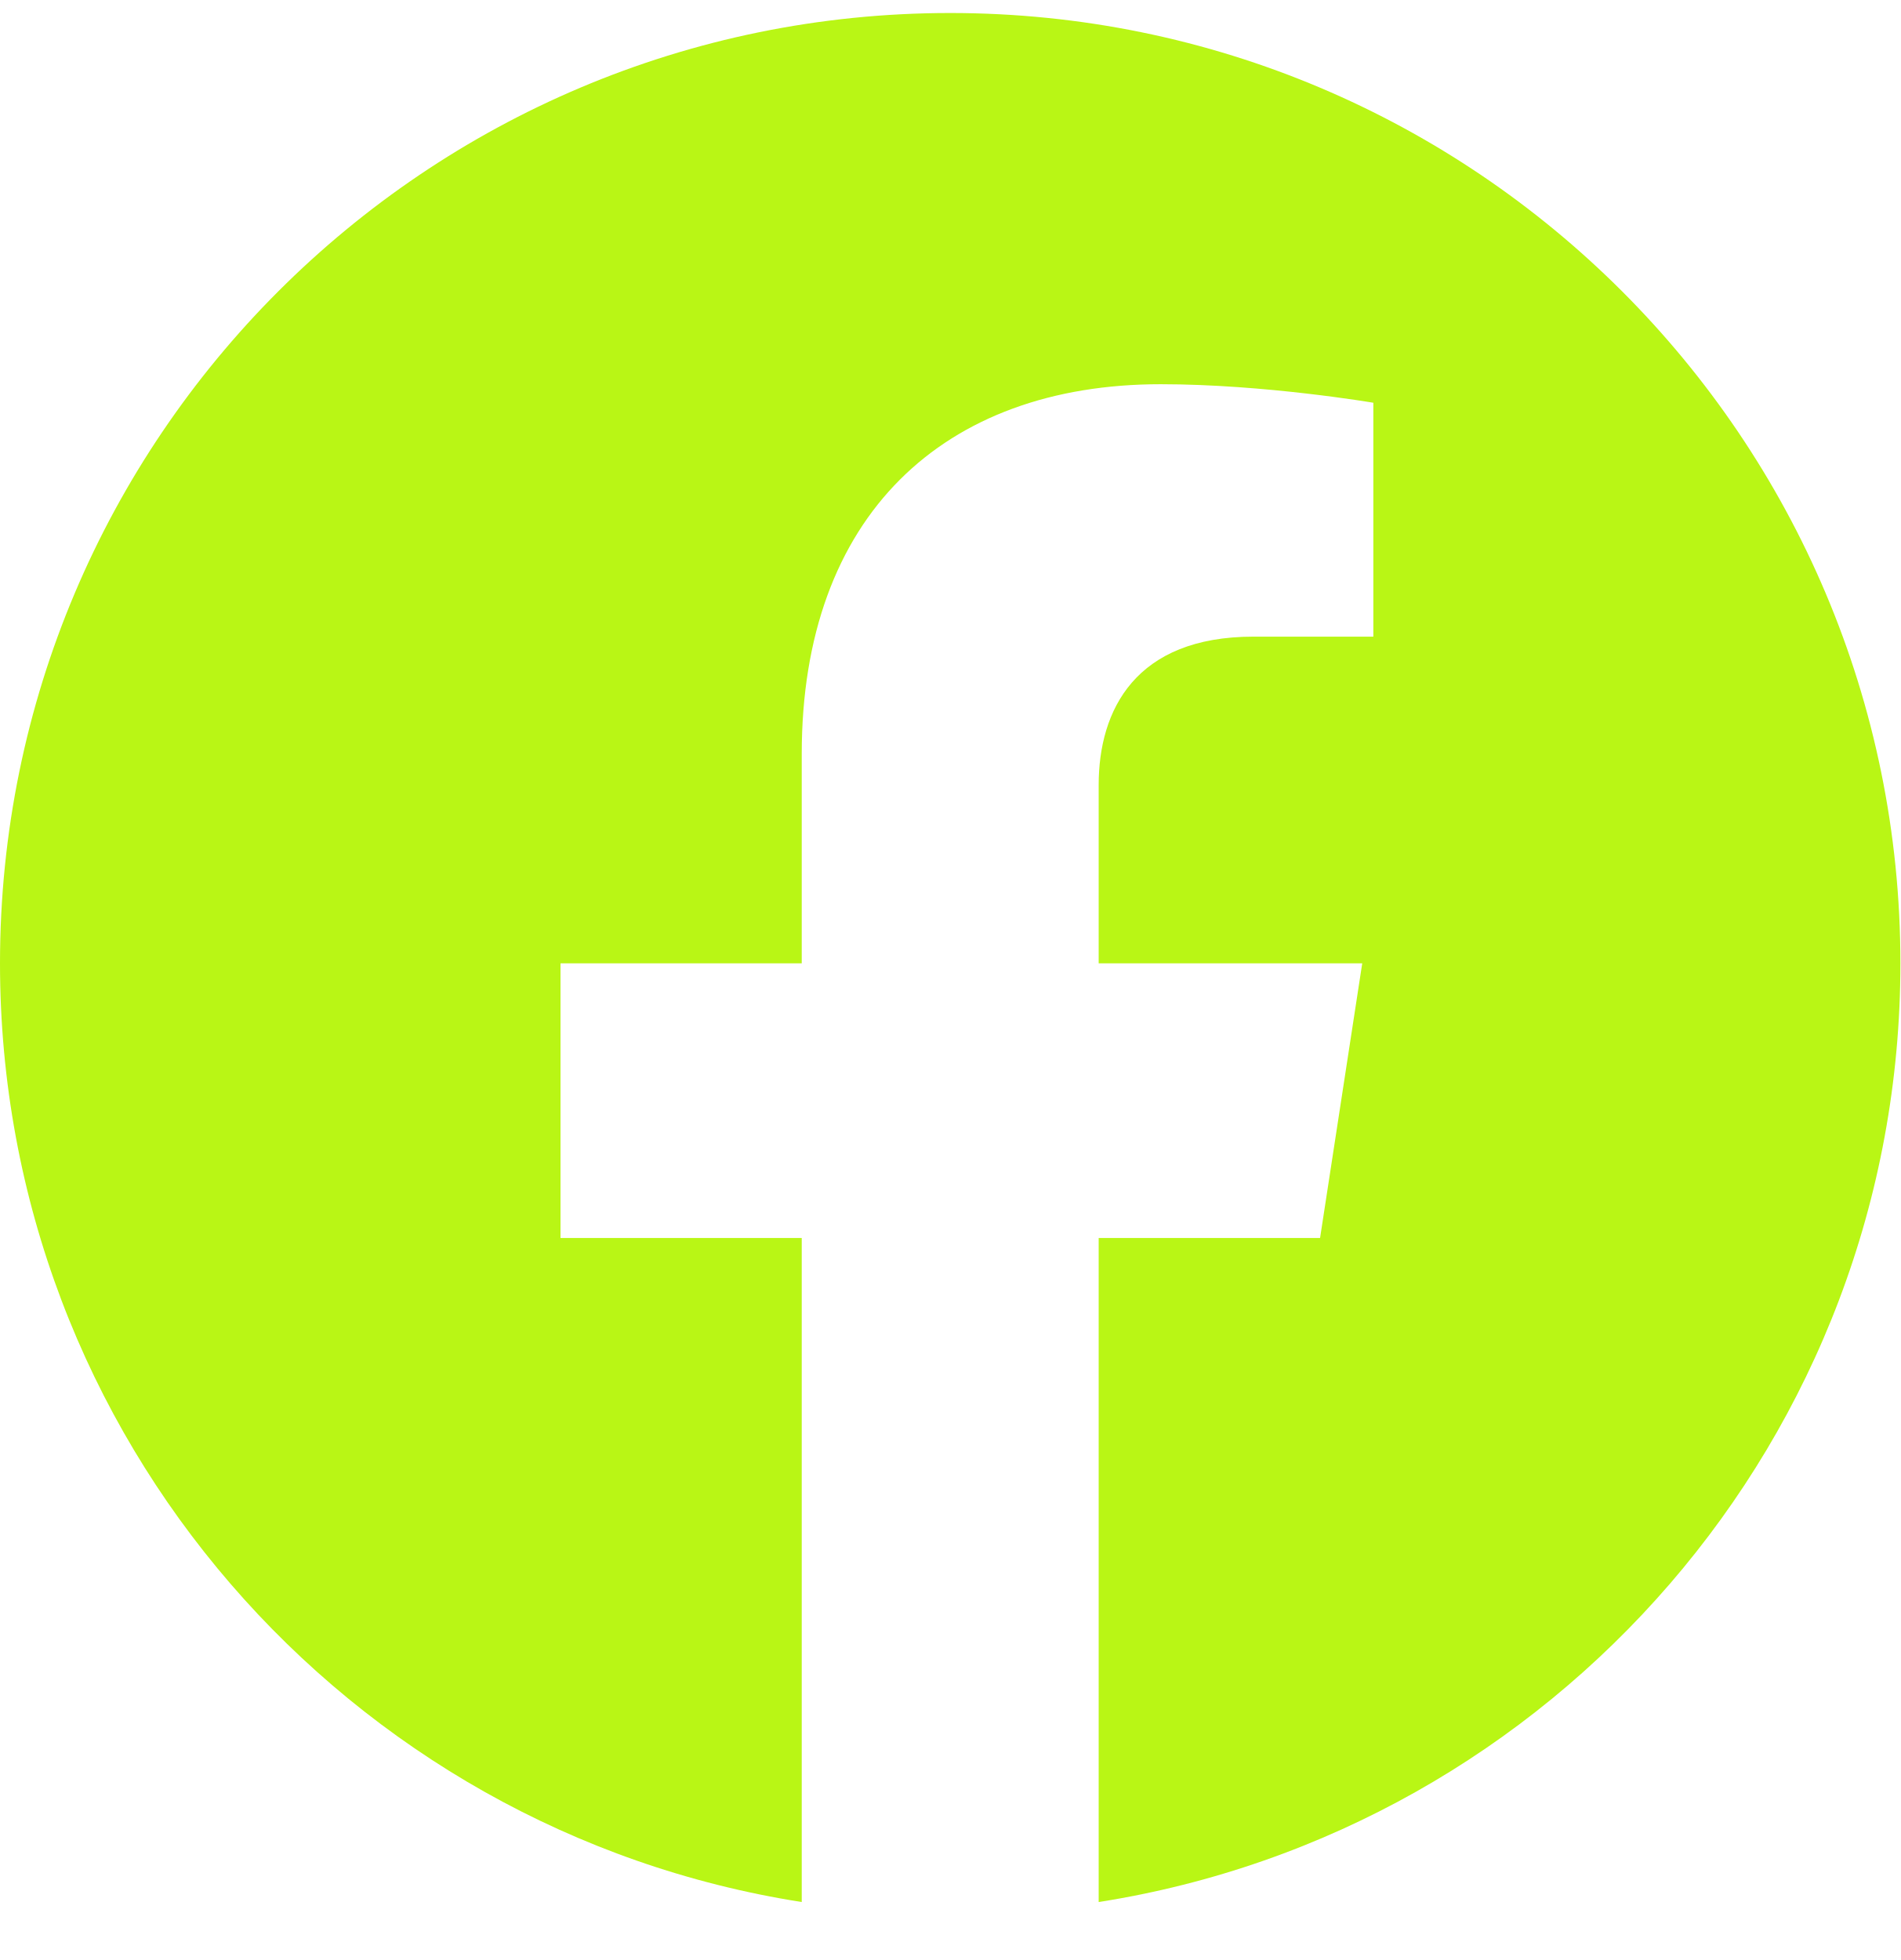
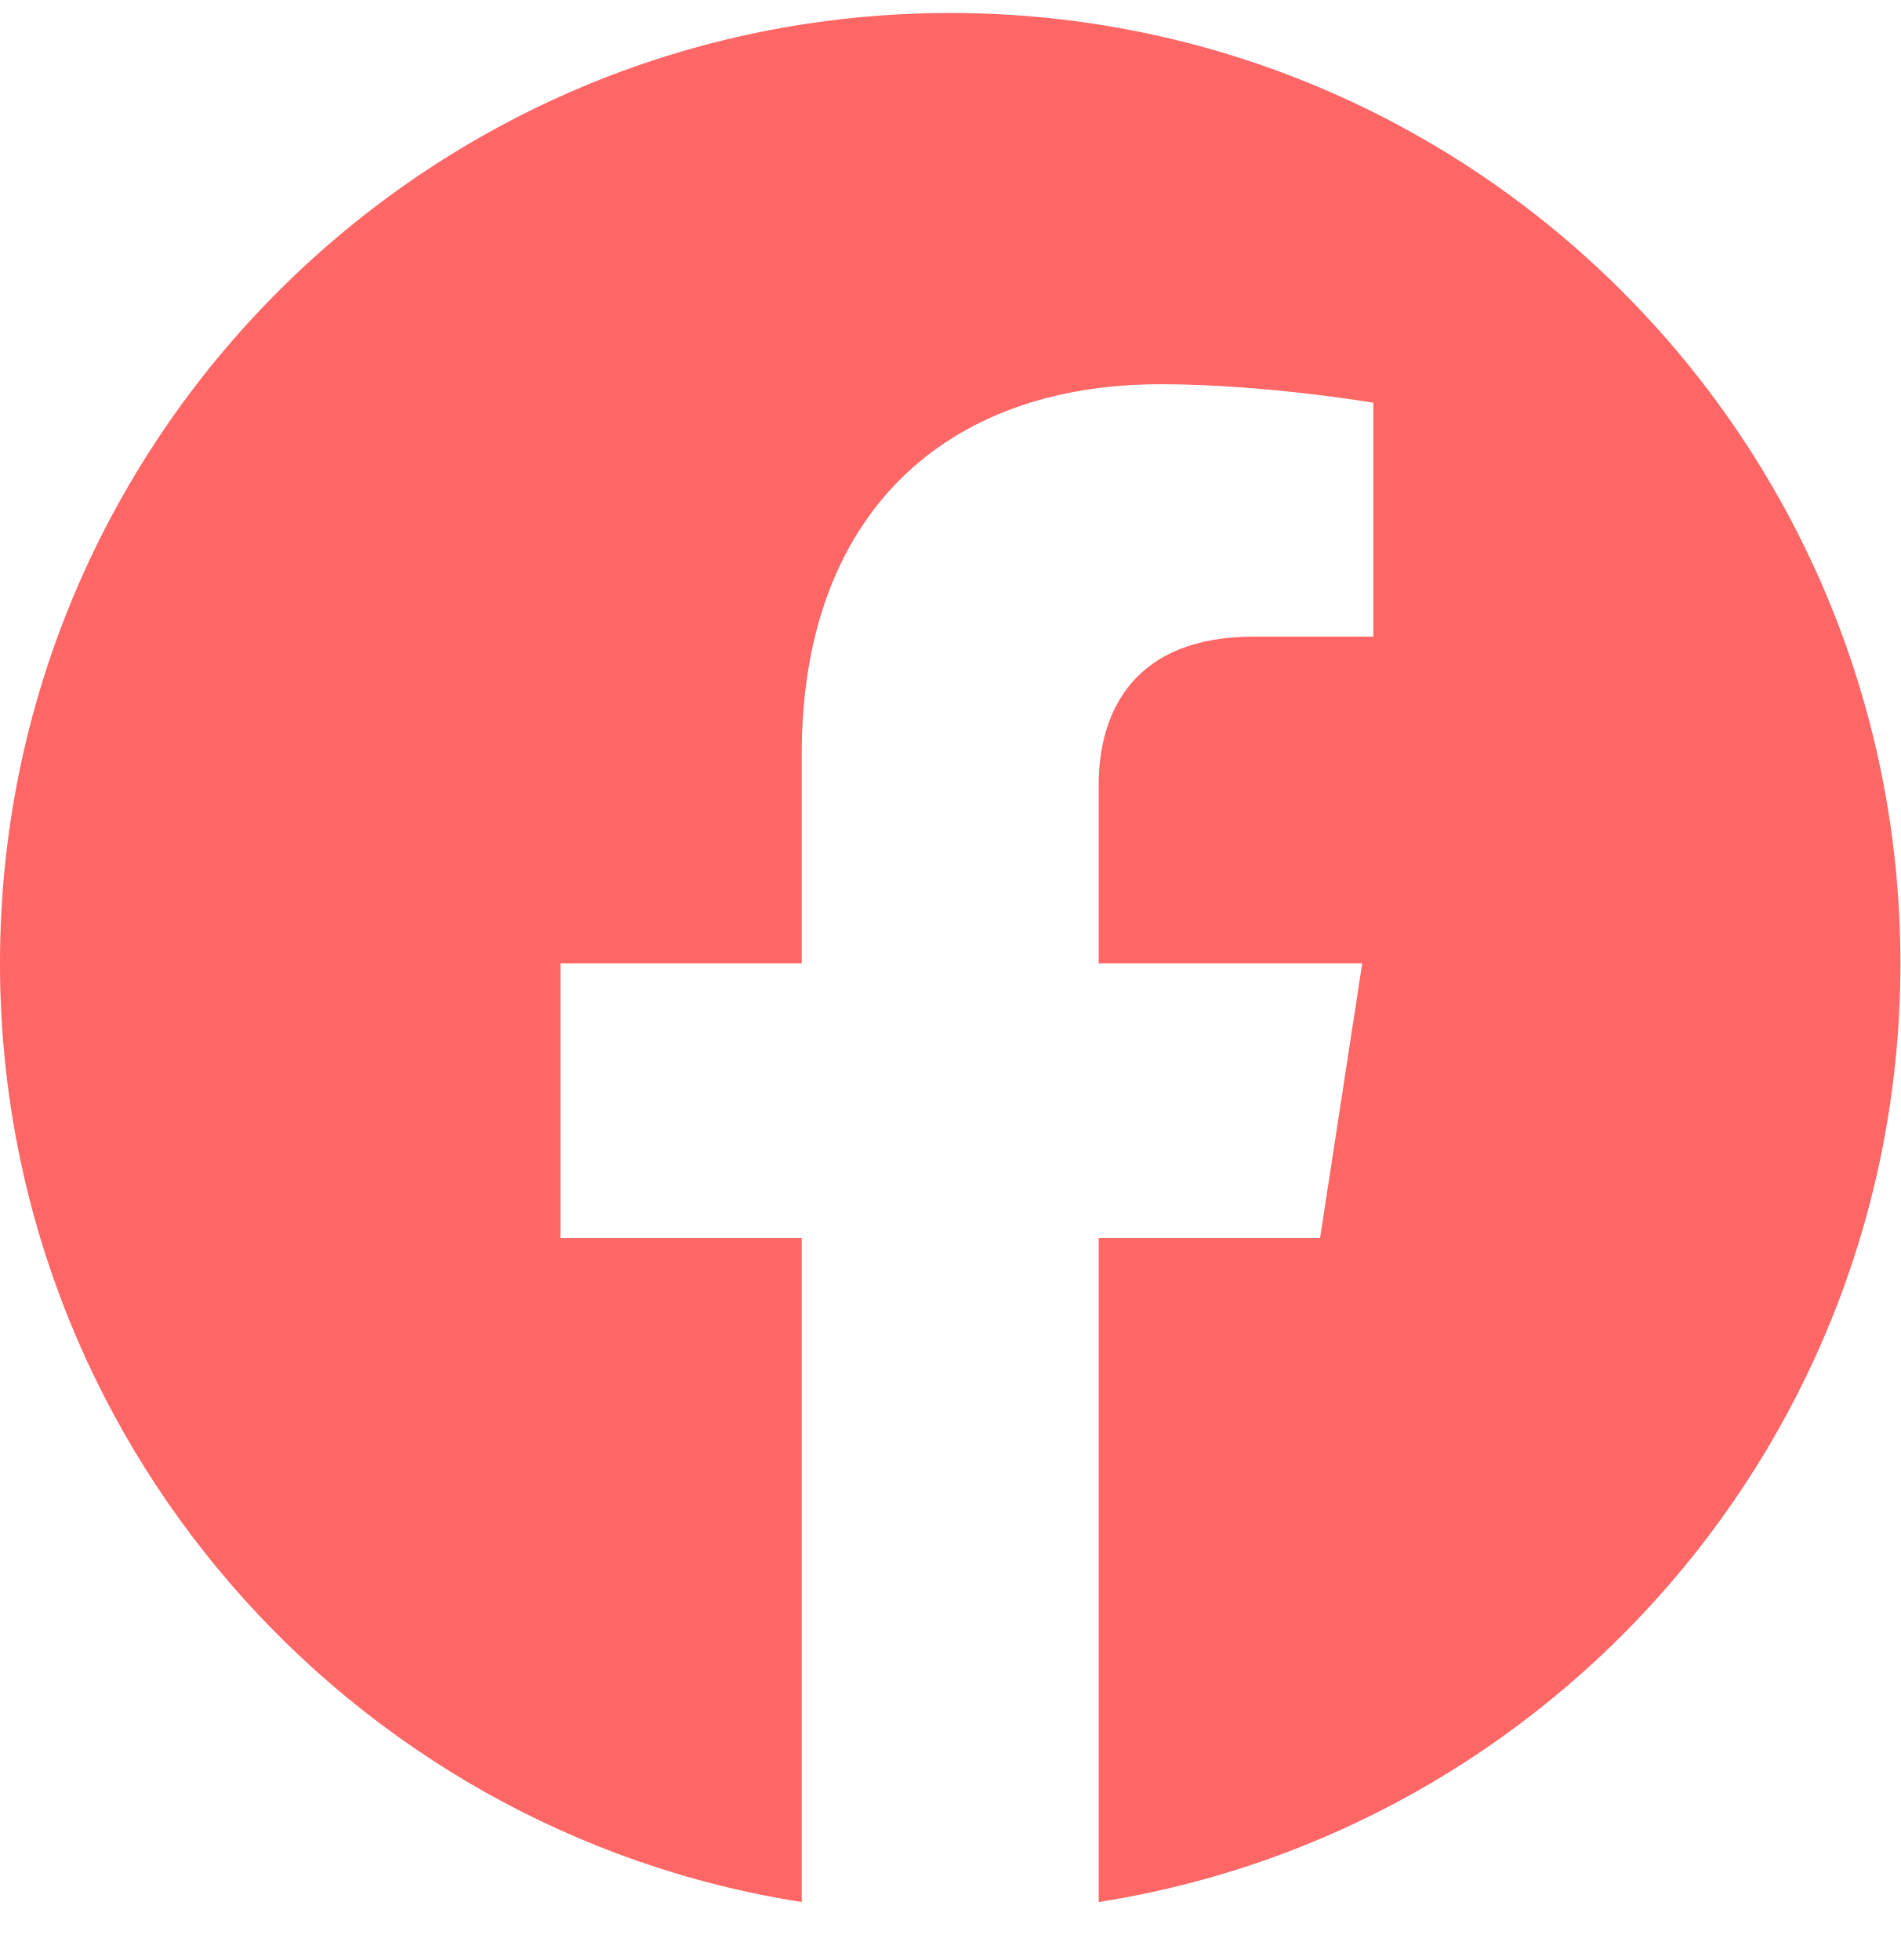
<svg xmlns="http://www.w3.org/2000/svg" width="32" height="33" viewBox="0 0 32 33" fill="none">
-   <path d="M32 16.219C32 7.382 24.837 0.219 16 0.219C7.163 0.219 0 7.382 0 16.219C0 24.205 5.851 30.824 13.5 32.024V20.844H9.438V16.219H13.5V12.694C13.5 8.684 15.889 6.469 19.543 6.469C21.294 6.469 23.125 6.781 23.125 6.781V10.719H21.107C19.12 10.719 18.5 11.952 18.5 13.217V16.219H22.938L22.228 20.844H18.5V32.024C26.149 30.824 32 24.205 32 16.219Z" fill="#B9F615" />
+   <path d="M32 16.219C32 7.382 24.837 0.219 16 0.219C7.163 0.219 0 7.382 0 16.219C0 24.205 5.851 30.824 13.5 32.024V20.844H9.438V16.219H13.5V12.694C13.5 8.684 15.889 6.469 19.543 6.469C21.294 6.469 23.125 6.781 23.125 6.781V10.719H21.107C19.12 10.719 18.5 11.952 18.5 13.217V16.219H22.938L22.228 20.844H18.5V32.024C26.149 30.824 32 24.205 32 16.219Z" fill="#ff6666" />
</svg>
